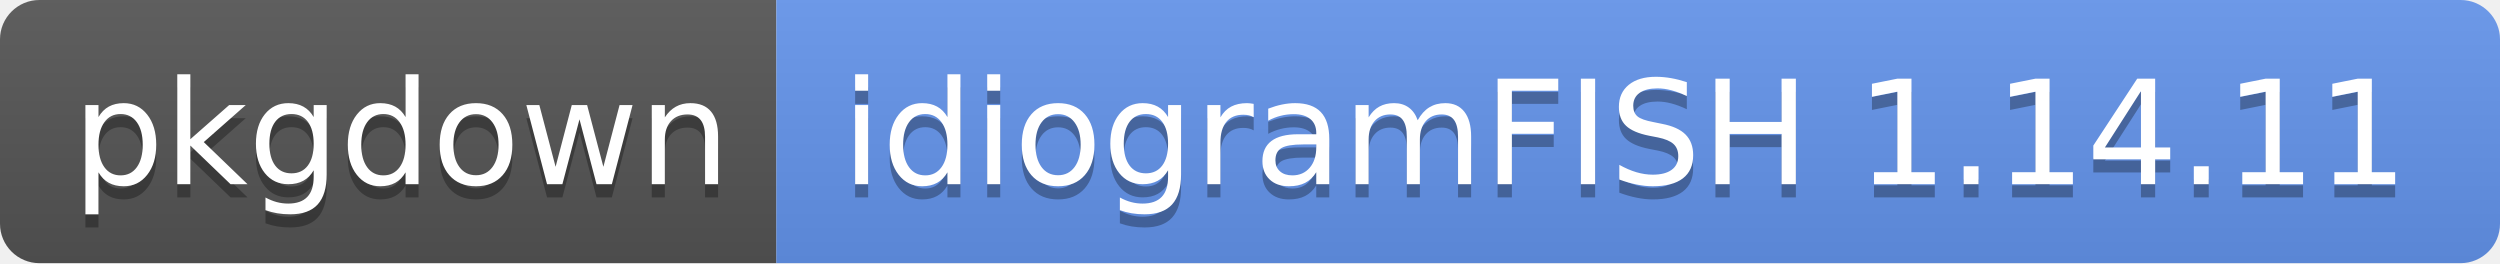
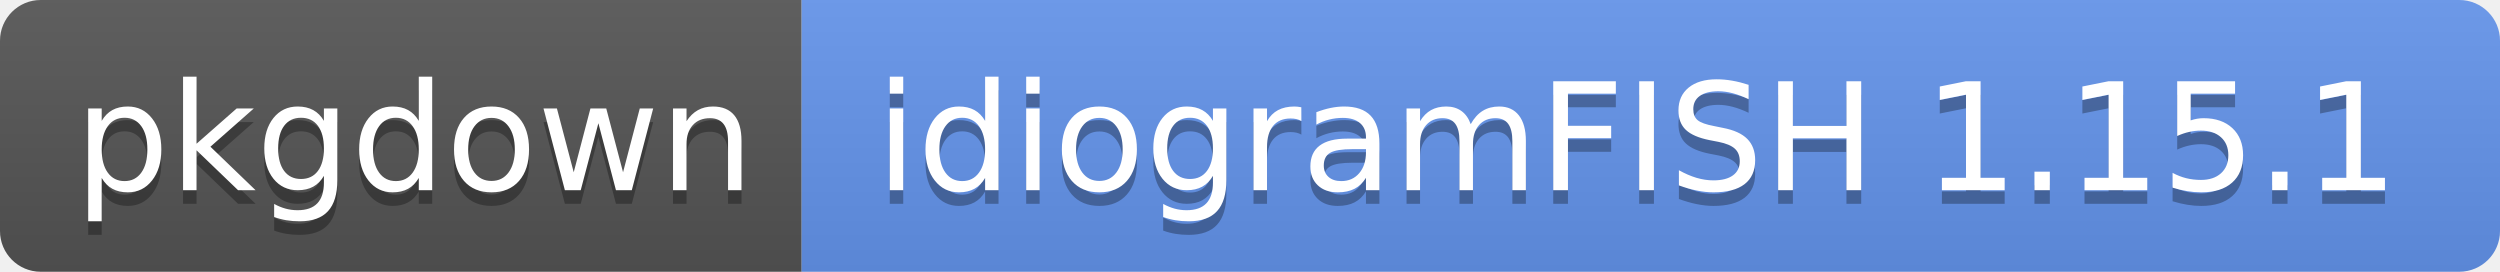
- <svg xmlns="http://www.w3.org/2000/svg" width="190" height="20">
+ <svg xmlns="http://www.w3.org/2000/svg" width="184" height="20">
  <linearGradient id="s" x2="0" y2="100%">
    <stop offset="0" stop-color="#bbb" stop-opacity=".1" />
    <stop offset="1" stop-opacity=".1" />
  </linearGradient>
  <clipPath id="r">
-     <rect width="190" height="20" rx="3" fill="#fff" />
+     <rect width="184" height="20" rx="3" fill="#fff" />
  </clipPath>
  <g clip-path="url(#r)">
    <rect width="59" height="20" fill="#555" />
-     <rect x="59" width="131" height="20" fill="cornflowerblue" />
-     <rect width="190" height="20" fill="url(#s)" />
+     <rect x="59" width="125" height="20" fill="cornflowerblue" />
+     <rect width="184" height="20" fill="url(#s)" />
  </g>
-   <g fill="#fff" text-anchor="middle" font-family="DejaVu Sans,Verdana,Geneva,sans-serif" font-size="110">
+   <g fill="#fff" text-anchor="middle" font-family="Verdana,Geneva,DejaVu Sans,sans-serif" text-rendering="geometricPrecision" font-size="110">
    <text x="305" y="150" fill="#010101" fill-opacity=".3" transform="scale(.1)" textLength="490">pkgdown</text>
    <text x="305" y="140" transform="scale(.1)" textLength="490">pkgdown</text>
-     <text x="1235" y="150" fill="#010101" fill-opacity=".3" transform="scale(.1)" textLength="1210">idiogramFISH 1.14.11</text>
-     <text x="1235" y="140" transform="scale(.1)" textLength="1210">idiogramFISH 1.14.11</text>
+     <text x="1205" y="150" fill="#010101" fill-opacity=".3" transform="scale(.1)" textLength="1150">idiogramFISH 1.15.1</text>
+     <text x="1205" y="140" transform="scale(.1)" textLength="1150">idiogramFISH 1.15.1</text>
  </g>
</svg>
